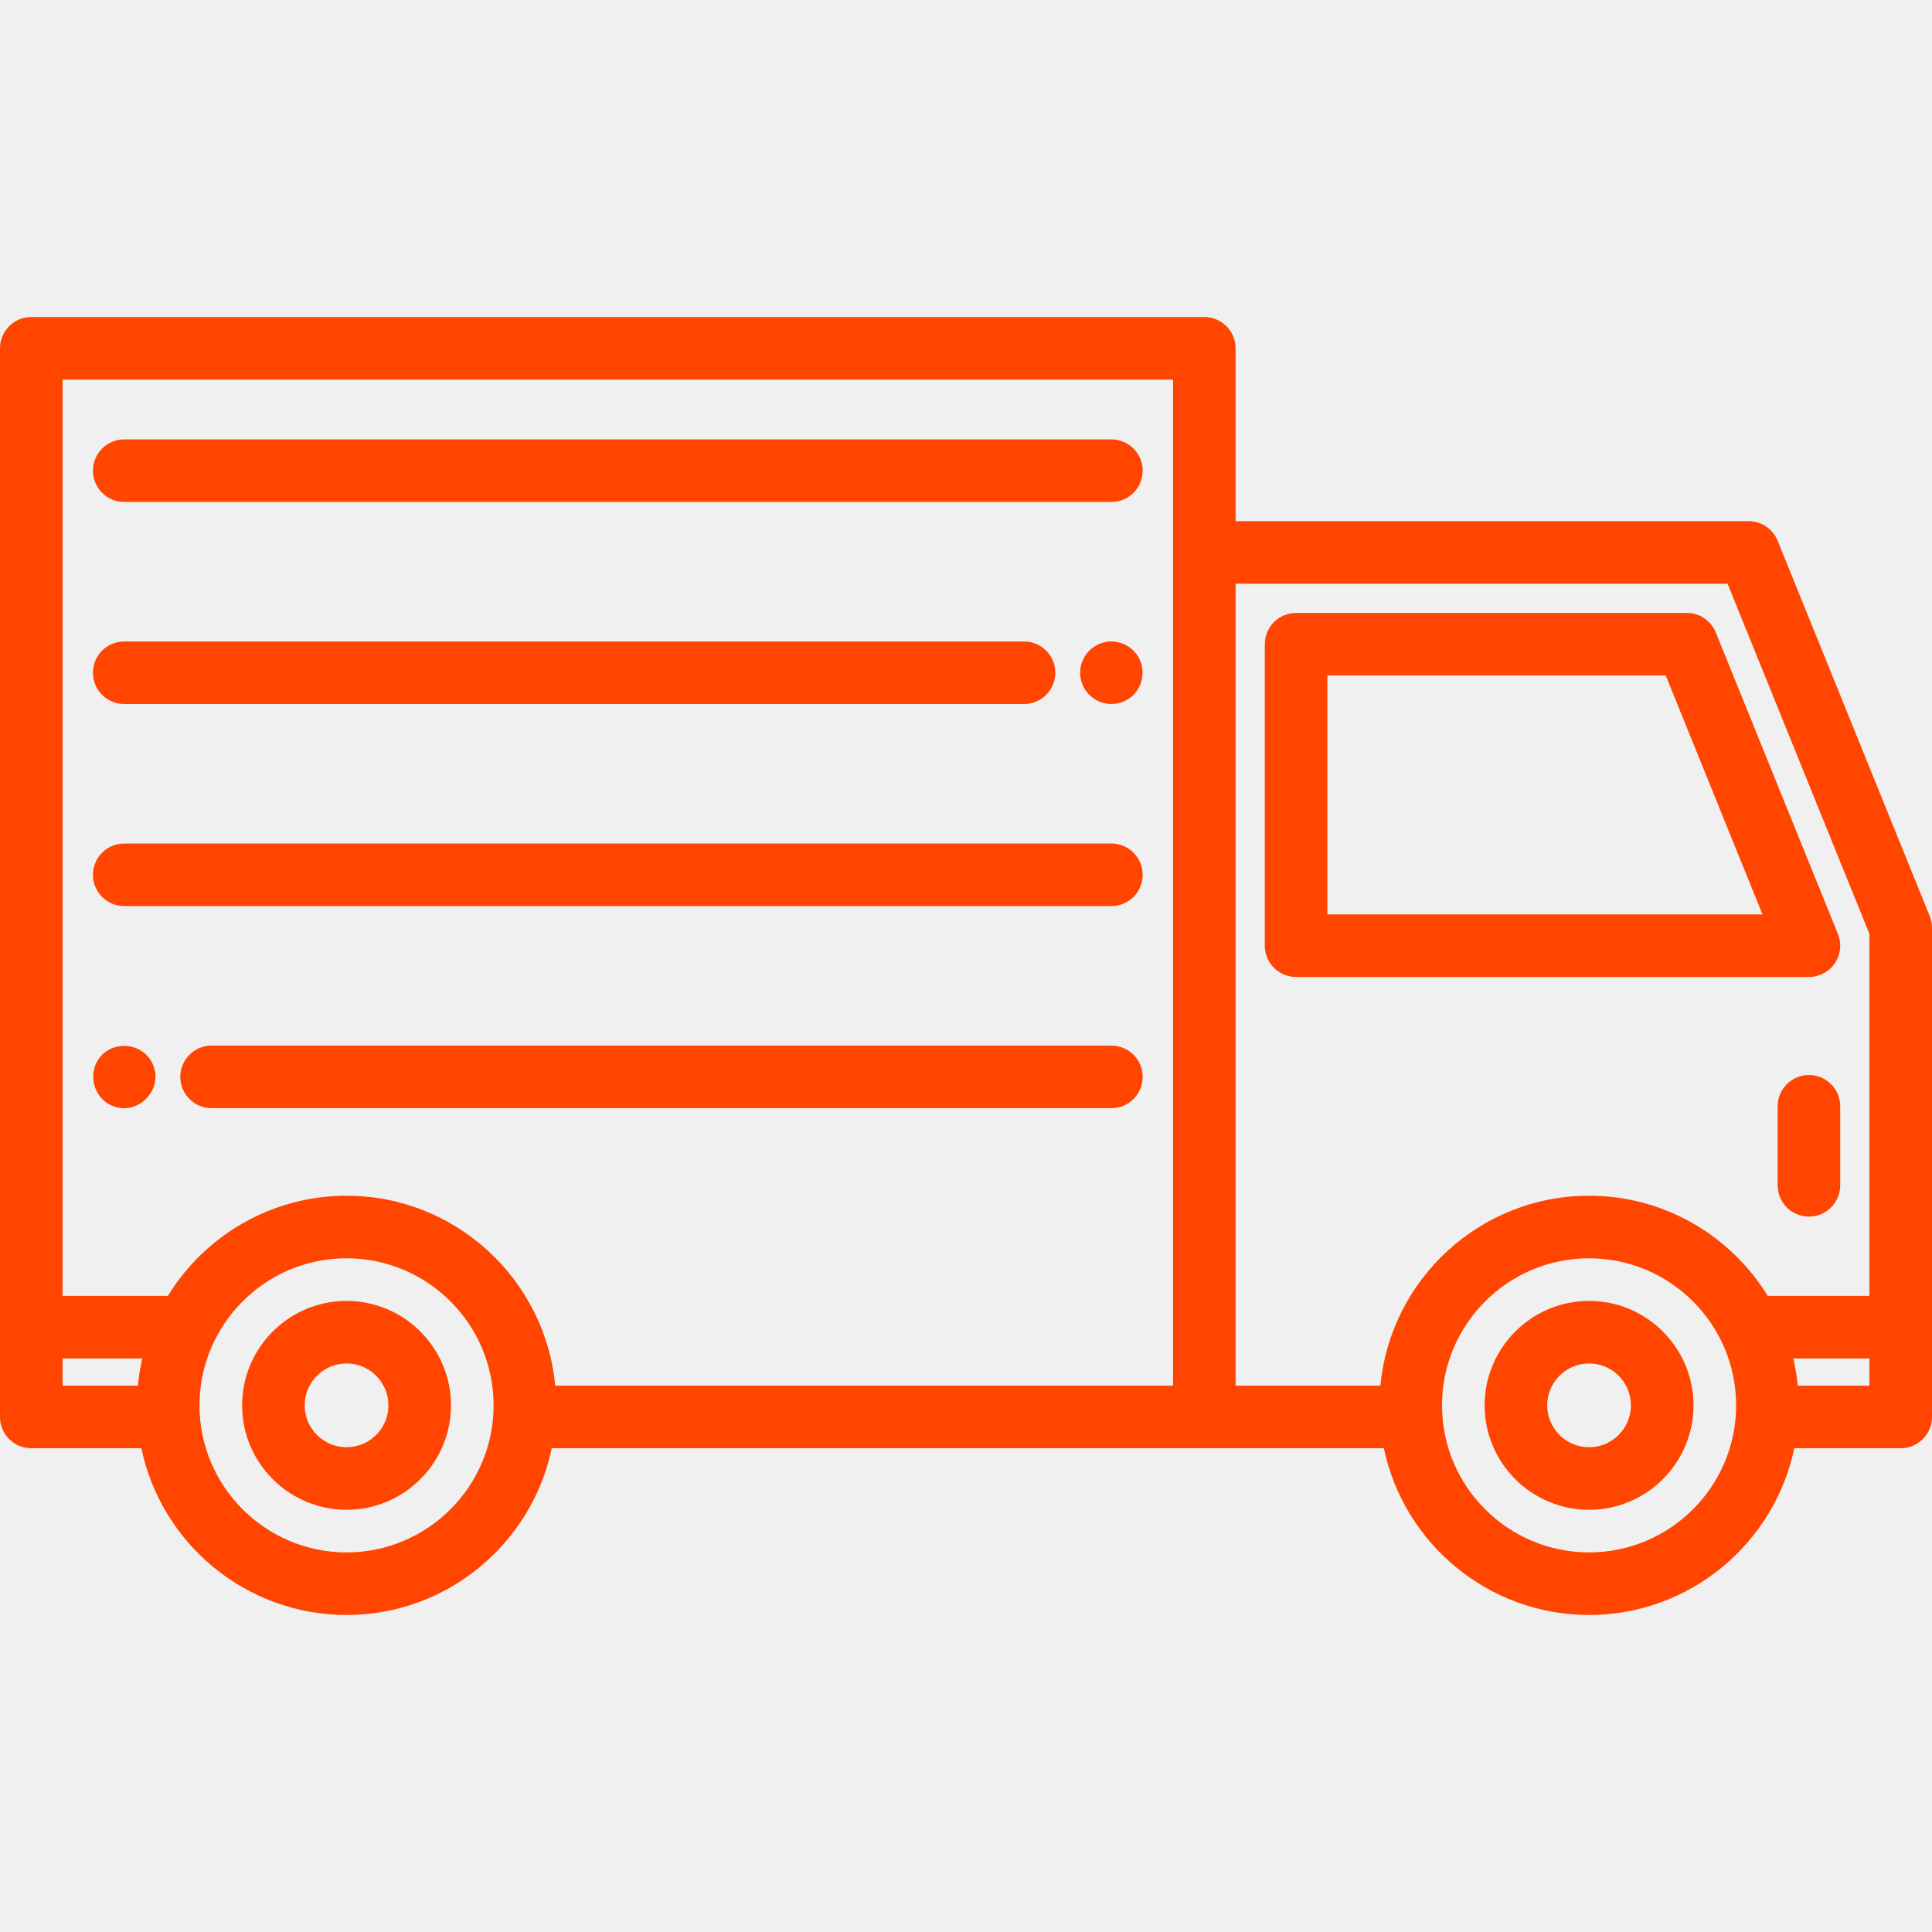
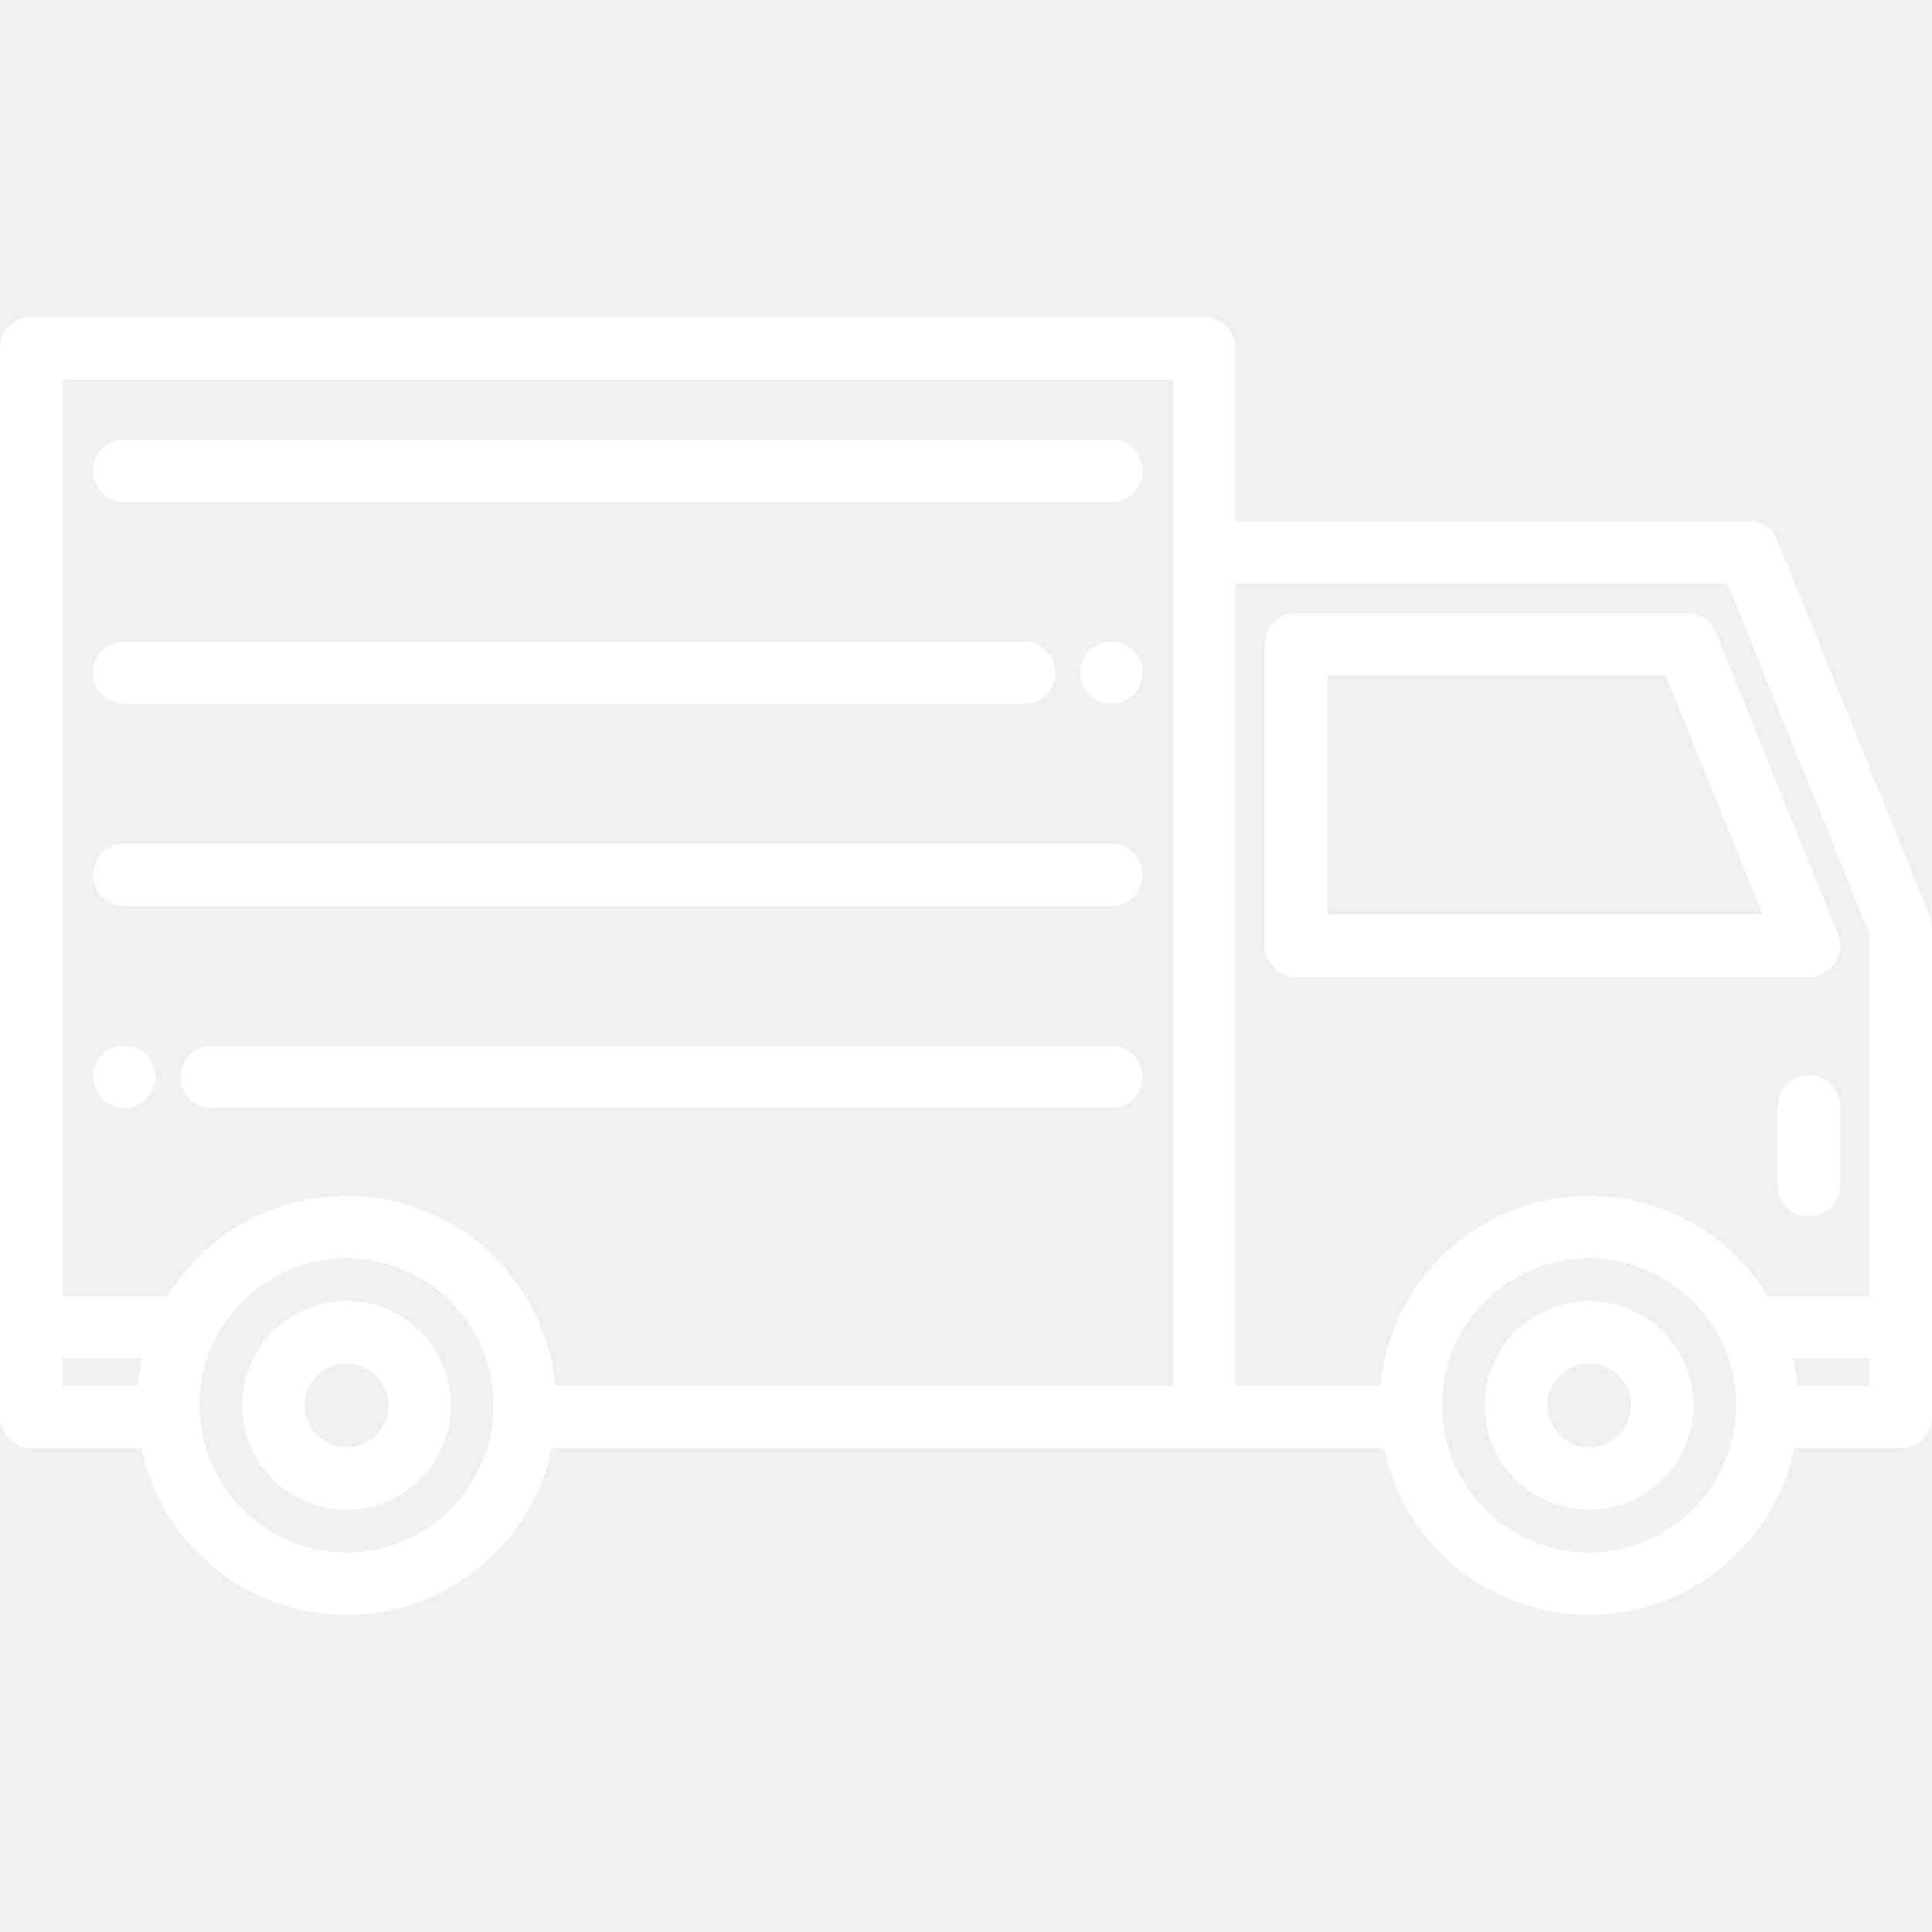
- <svg xmlns="http://www.w3.org/2000/svg" fill="#FF4500" height="800px" width="800px" version="1.1" id="Capa_1" viewBox="0 0 463.185 463.185" xml:space="preserve">
+ <svg xmlns="http://www.w3.org/2000/svg" fill="#FFF" height="1000px" width="1000px" version="1.1" id="Capa_1" viewBox="0 0 463.185 463.185" xml:space="preserve">
  <g>
    <path d="M83.083,311.884c-13.807,0-25.039,11.232-25.039,25.039s11.232,25.04,25.039,25.04s25.039-11.233,25.039-25.04   S96.89,311.884,83.083,311.884z M83.083,346.963c-5.535,0-10.039-4.504-10.039-10.04s4.504-10.039,10.039-10.039   s10.039,4.503,10.039,10.039S88.618,346.963,83.083,346.963z" />
    <path d="M380.97,311.884c-13.807,0-25.039,11.232-25.039,25.039s11.232,25.04,25.039,25.04c13.806,0,25.038-11.233,25.038-25.04   S394.775,311.884,380.97,311.884z M380.97,346.963c-5.535,0-10.039-4.504-10.039-10.04s4.504-10.039,10.039-10.039   s10.038,4.503,10.038,10.039S386.505,346.963,380.97,346.963z" />
    <path d="M462.636,219.623l-36.459-89.995c-1.146-2.832-3.896-4.684-6.951-4.684H296.23V83.506c0-4.142-3.357-7.5-7.5-7.5H7.5   c-4.143,0-7.5,3.358-7.5,7.5v256.2c0,4.142,3.357,7.5,7.5,7.5h26.389c4.759,22.796,25.007,39.974,49.194,39.974   s44.435-17.178,49.193-39.974l199.499-0.001c4.758,22.796,25.007,39.975,49.195,39.975s44.436-17.178,49.194-39.975h25.521   c4.143,0,7.5-3.358,7.5-7.5V222.439C463.185,221.474,462.998,220.518,462.636,219.623z M15,325.676h19.112   c-0.489,2.13-0.849,4.307-1.056,6.53H15V325.676z M83.083,372.179c-19.44,0-35.256-15.816-35.256-35.256   s15.815-35.255,35.256-35.255c19.439,0,35.255,15.815,35.255,35.255S102.522,372.179,83.083,372.179z M281.23,332.205H133.109   c-2.387-25.506-23.907-45.538-50.026-45.538c-18.097,0-33.986,9.618-42.836,24.008H15V91.006h266.23V332.205z M380.97,372.179   c-19.44,0-35.256-15.816-35.256-35.256s15.815-35.255,35.256-35.255c19.439,0,35.255,15.815,35.255,35.255   S400.409,372.179,380.97,372.179z M380.97,286.668c-26.119,0-47.64,20.031-50.027,45.537h-34.711v-192.26h117.94l34.013,83.957   v86.775h-24.379C414.956,296.286,399.067,286.668,380.97,286.668z M430.996,332.204c-0.208-2.222-0.567-4.399-1.056-6.529h18.245   v6.529H430.996z" />
    <path d="M439.9,230.916c1.394-2.068,1.668-4.695,0.731-7.007l-29.28-72.28c-1.146-2.832-3.896-4.684-6.951-4.684h-93.67   c-4.143,0-7.5,3.358-7.5,7.5v72.28c0,4.142,3.357,7.5,7.5,7.5h122.95C436.175,234.225,438.507,232.985,439.9,230.916z    M318.23,219.225v-57.28h81.116l23.204,57.28H318.23z" />
    <path d="M433.681,257.725c-4.143,0-7.5,3.358-7.5,7.5v18.95c0,4.142,3.357,7.5,7.5,7.5s7.5-3.358,7.5-7.5v-18.95   C441.181,261.083,437.823,257.725,433.681,257.725z" />
    <path d="M29.782,120.342h236.666c4.143,0,7.5-3.358,7.5-7.5s-3.357-7.5-7.5-7.5H29.782c-4.143,0-7.5,3.358-7.5,7.5   S25.64,120.342,29.782,120.342z" />
    <path d="M29.782,168.786h215.722c4.143,0,7.5-3.358,7.5-7.5s-3.357-7.5-7.5-7.5H29.782c-4.143,0-7.5,3.358-7.5,7.5   S25.64,168.786,29.782,168.786z" />
    <path d="M272.686,157.121c-1.768-2.584-5.002-3.88-8.058-3.107c-2.922,0.739-5.14,3.197-5.598,6.171   c-0.455,2.958,1.003,6.004,3.567,7.531c2.858,1.703,6.607,1.311,9.017-0.999C274.222,164.217,274.669,160.139,272.686,157.121   C272.405,156.711,272.955,157.531,272.686,157.121z" />
    <path d="M266.448,250.676H50.727c-4.143,0-7.5,3.358-7.5,7.5s3.357,7.5,7.5,7.5h215.722c4.143,0,7.5-3.358,7.5-7.5   S270.591,250.676,266.448,250.676z" />
    <path d="M36.705,255.311c-2.018-4.899-8.479-6.086-12.229-2.44c-3.974,4.094-2.11,11.16,3.482,12.577   C33.805,266.931,39.057,260.87,36.705,255.311C36.516,254.851,36.896,255.761,36.705,255.311z" />
    <path d="M29.782,217.231h236.666c4.143,0,7.5-3.358,7.5-7.5s-3.357-7.5-7.5-7.5H29.782c-4.143,0-7.5,3.358-7.5,7.5   S25.64,217.231,29.782,217.231z" />
  </g>
</svg>
